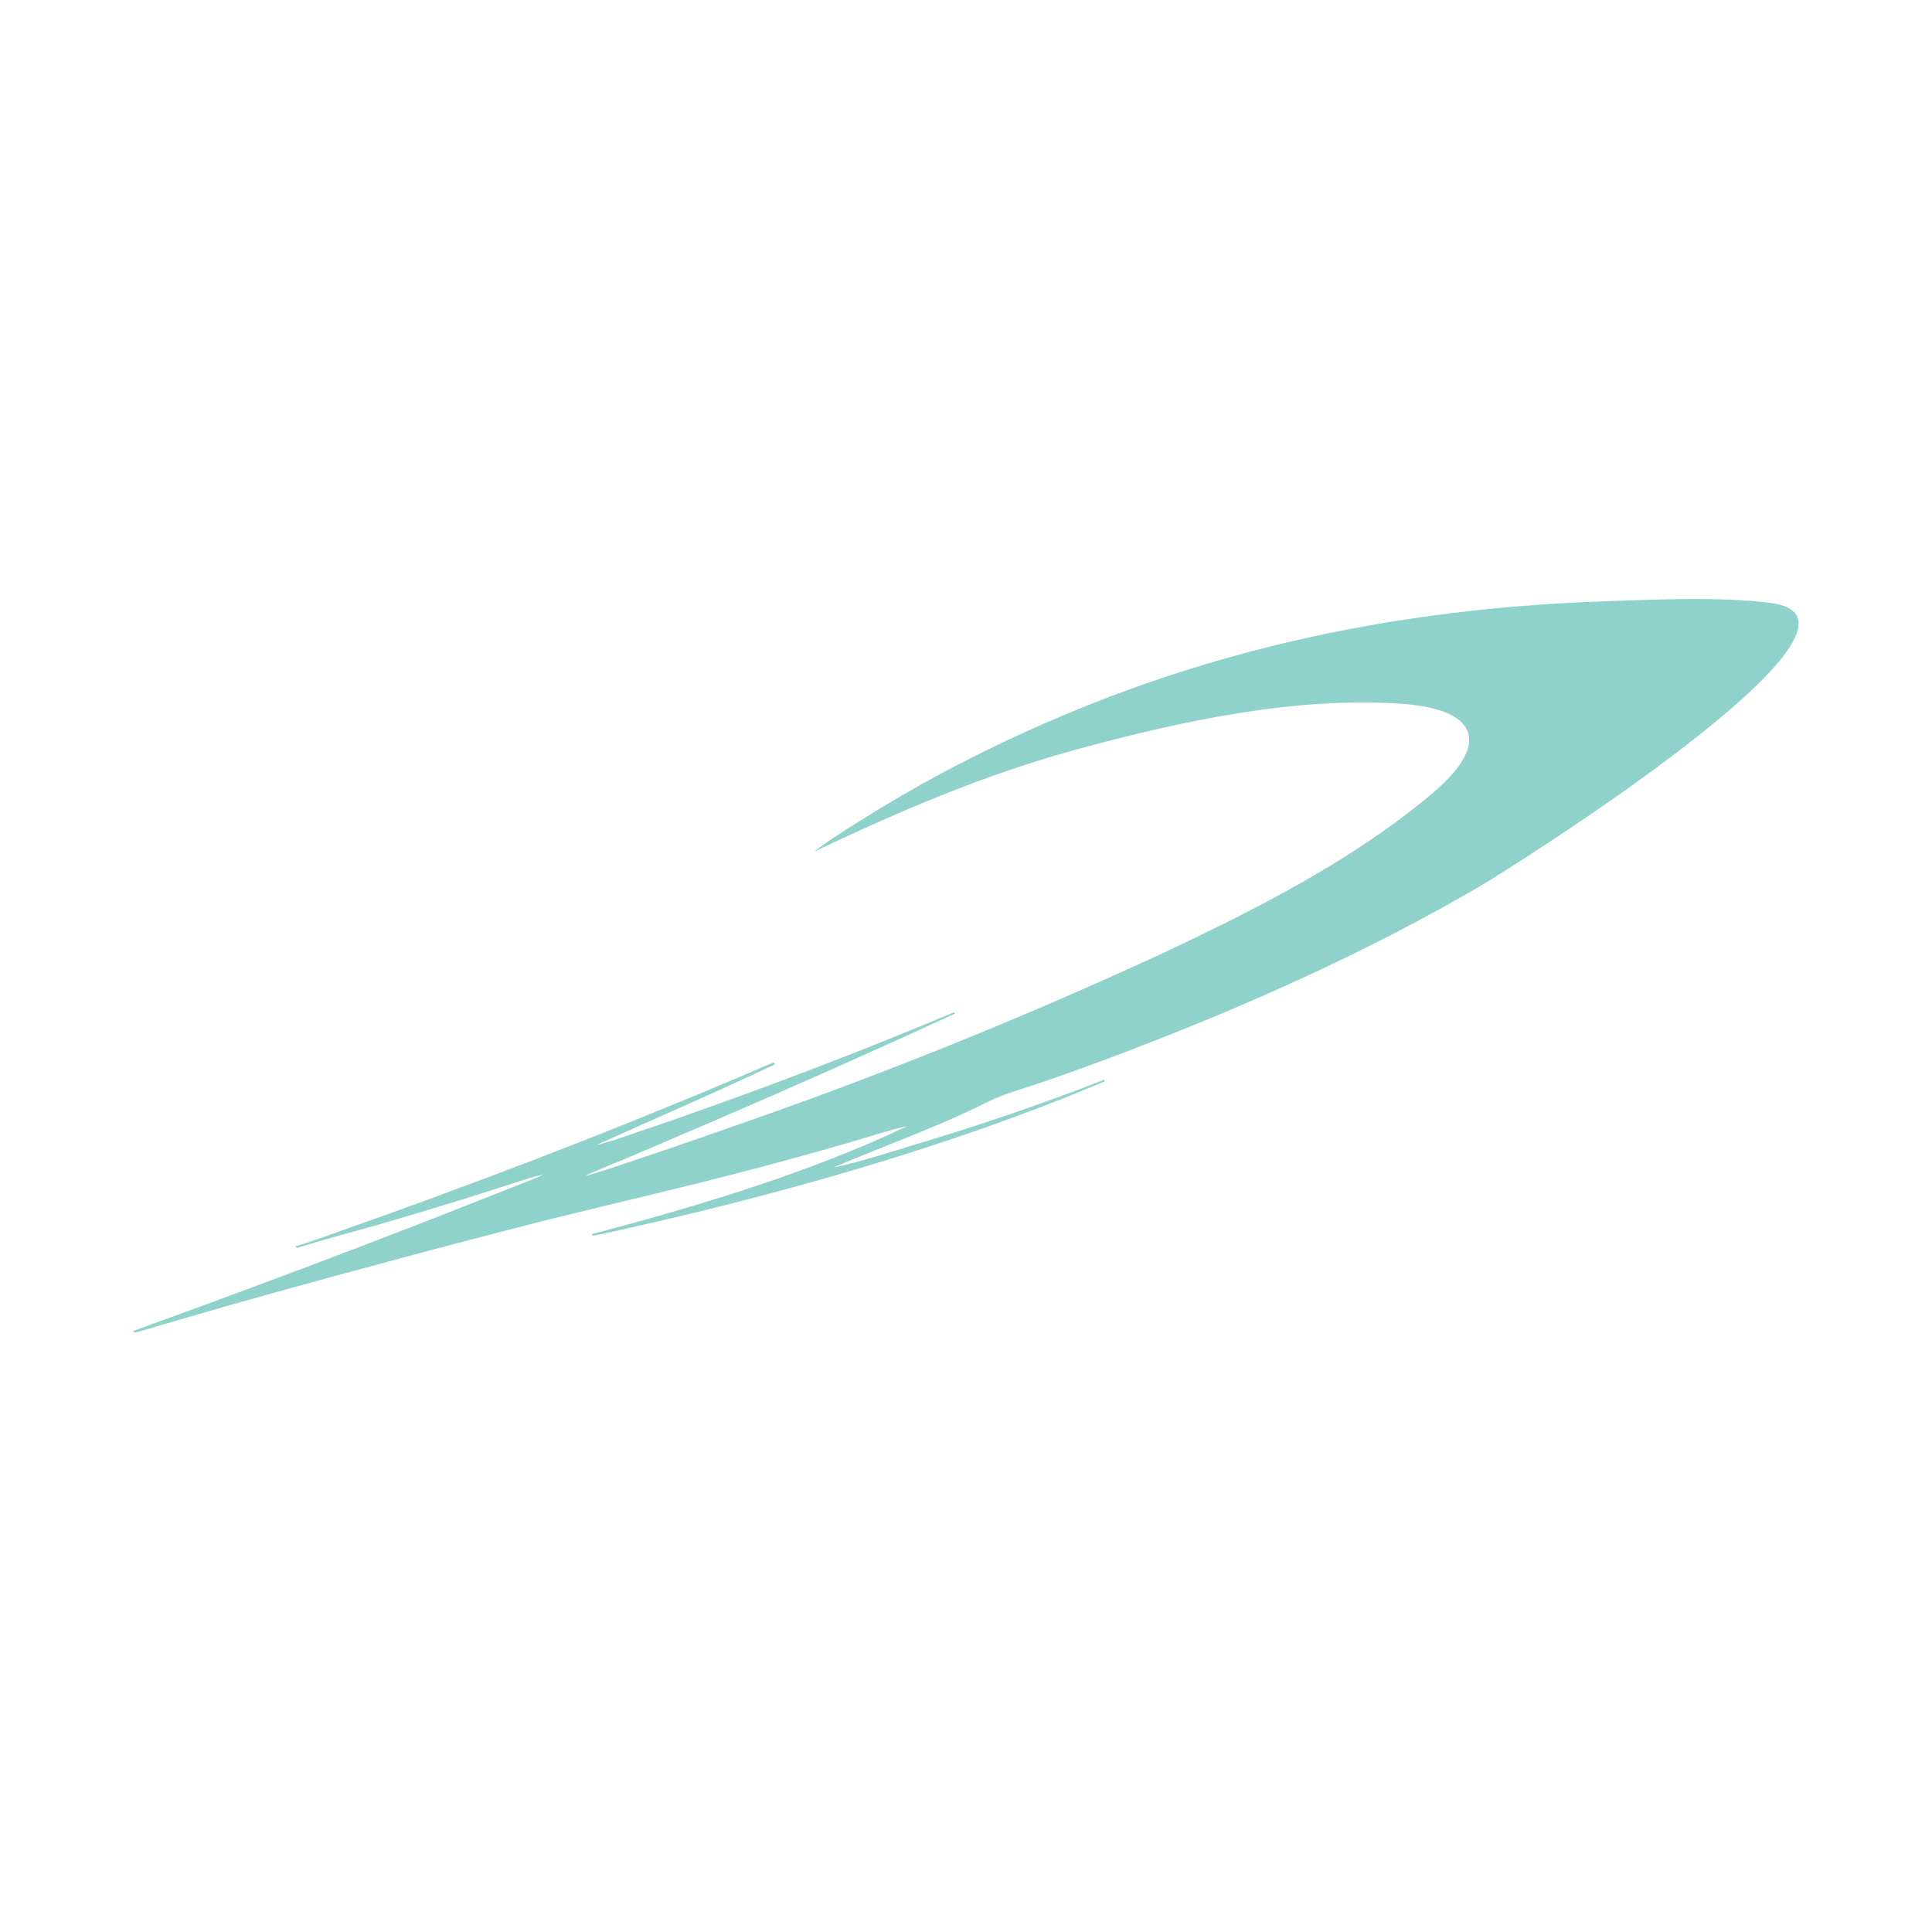
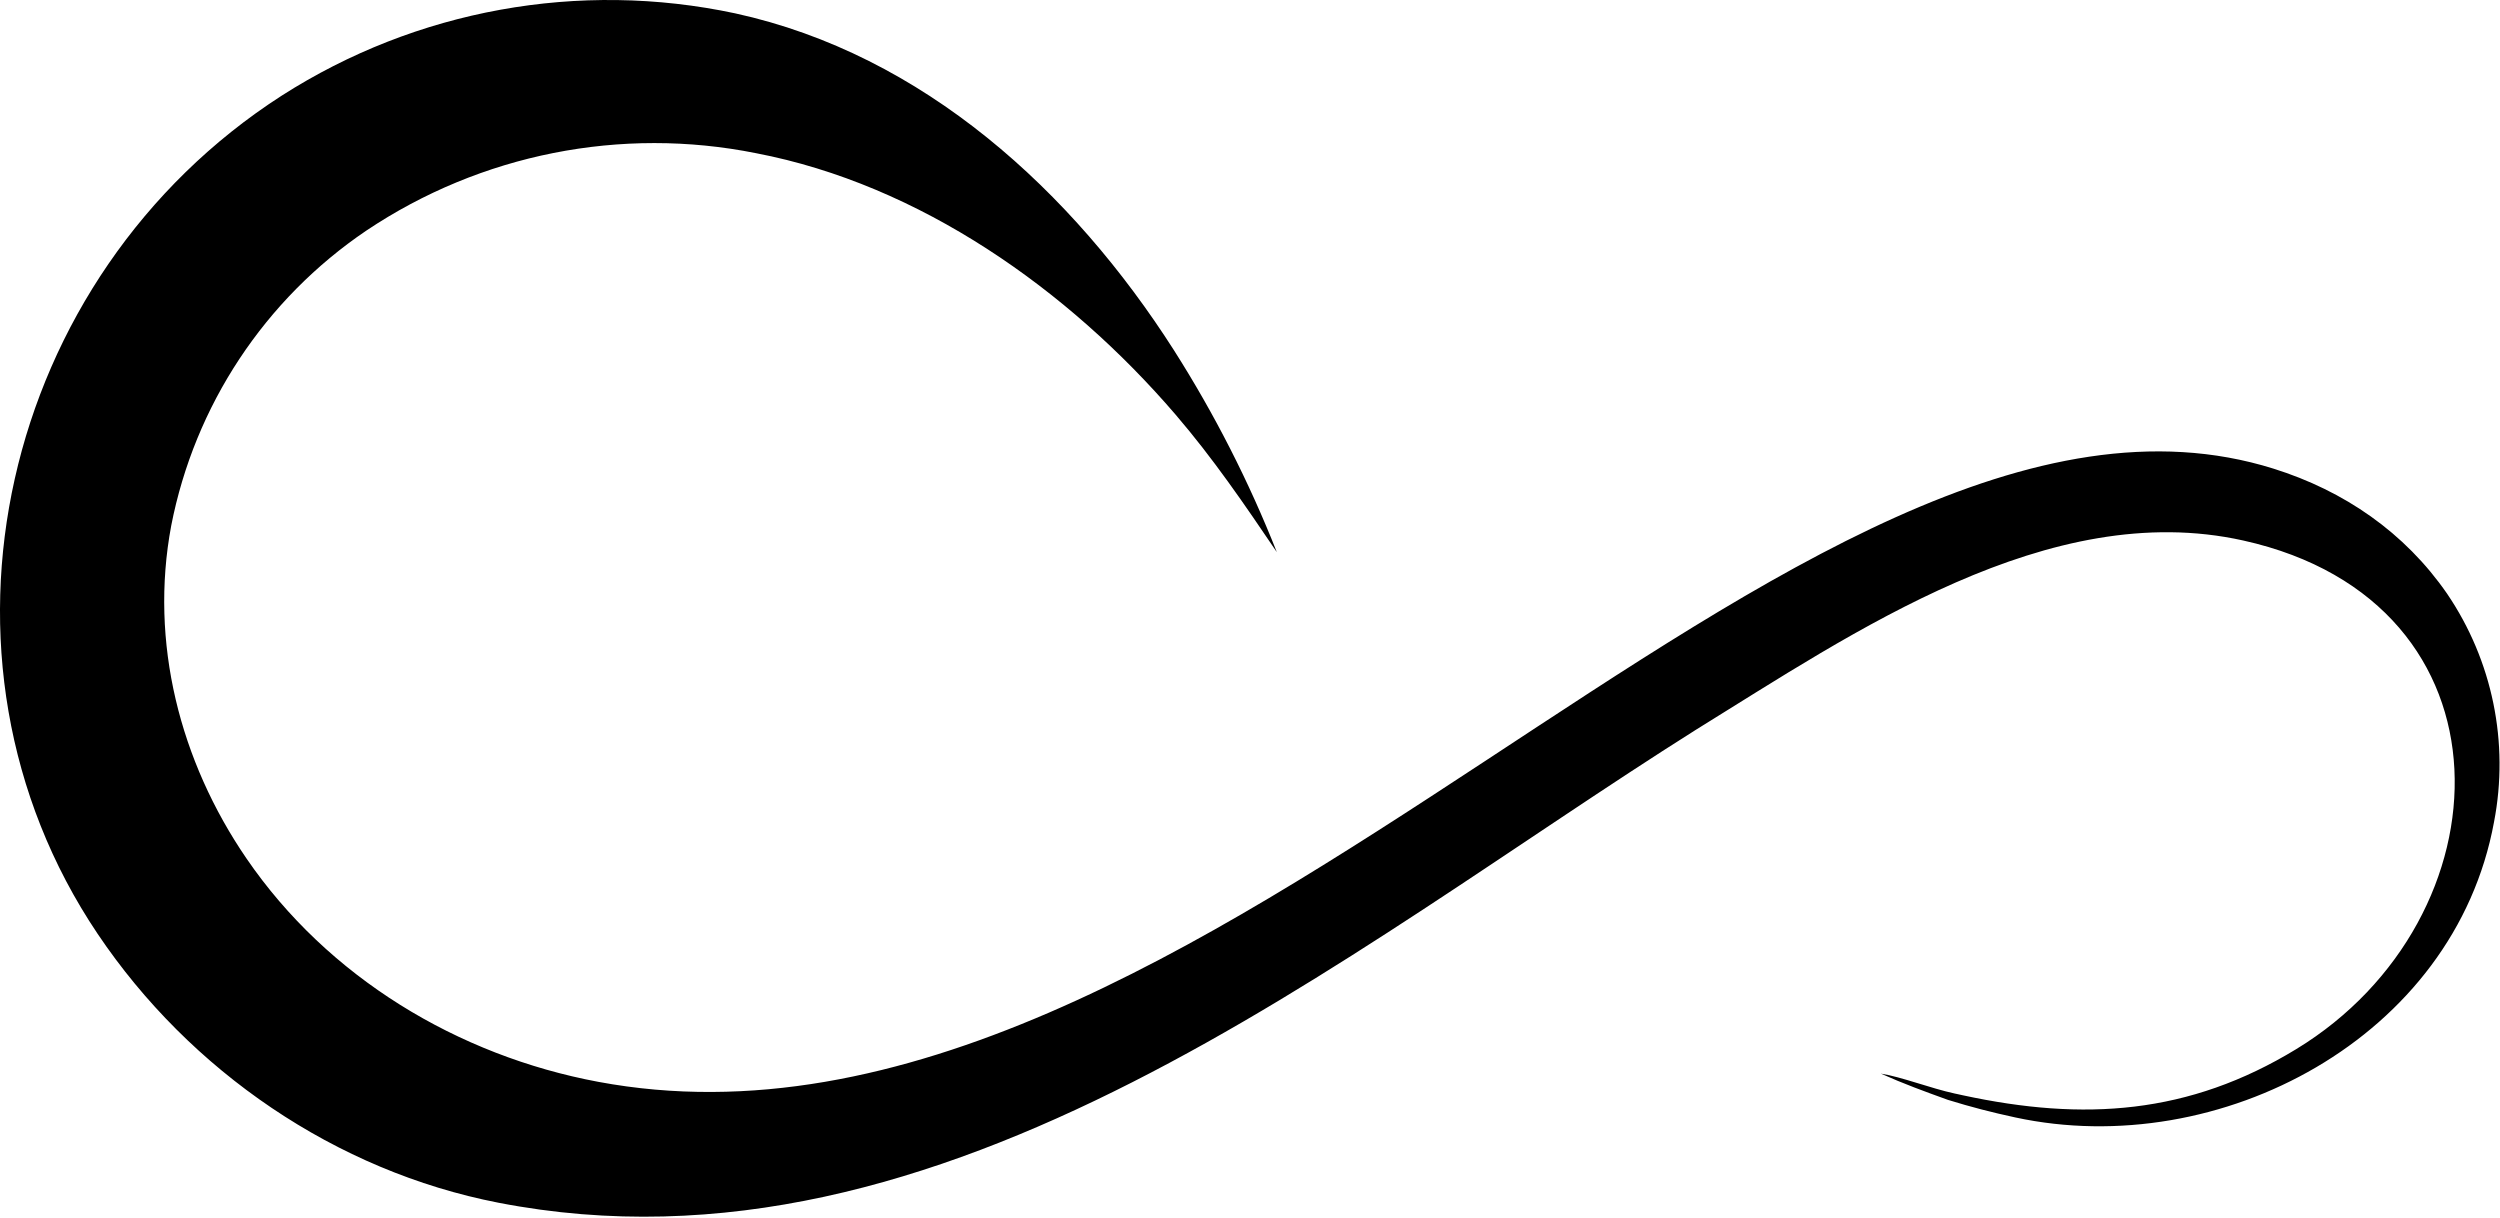
- <svg xmlns="http://www.w3.org/2000/svg" width="32" height="32" viewBox="-100 0 1453 552" fill="none">
-   <path d="M546.047 167.264C536.748 173.082 520.508 183.309 512.311 189.963C578.447 158.716 640.463 131.927 712.011 112.485C789.513 91.604 872.254 73.617 952.815 78.692C1009 82.231 1023.71 106.767 977.448 145.978C918.626 195.839 844.995 233.131 775.316 265.992C668.19 315.561 558.614 359.662 447.015 398.124C423.46 406.475 399.821 414.589 376.104 422.467C365.211 426.068 350.785 431.209 339.929 433.914C349.11 429.416 362.505 424.319 372.352 420.133L436.916 392.495C497.647 366.373 558.05 339.497 618.113 311.872L617.721 310.725C556.842 336.257 495.27 360.113 433.078 382.264C415.881 388.481 398.615 394.504 381.282 400.333C372.764 403.239 357.321 408.775 348.761 410.515C394.029 390.182 437.861 371.218 482.997 349.87L481.608 348.6C401.07 383.238 319.612 415.695 237.322 445.937C211.986 455.356 186.565 464.549 161.065 473.515C151.192 476.989 131.532 484.336 121.938 486.82L123.286 488.059C144.465 481.397 167.846 475.355 189.349 469.152C224.934 458.783 260.348 447.835 295.577 436.313C300.048 434.825 304.612 434.009 309.267 432.425C309.34 432.397 309.4 432.376 309.444 432.365C309.385 432.385 309.326 432.405 309.267 432.425C308.39 432.769 305.612 434.269 304.738 434.651C297.707 437.732 290.538 440.322 283.421 443.207L220.921 467.825C147.612 496.268 73.967 523.836 0 550.523L1.216 551.713C7.719 550.248 17.235 547.162 23.816 545.257L68.064 532.447C107.979 521.114 147.982 510.087 188.066 499.368C229.986 487.995 272.003 476.986 314.115 466.343C364.355 453.897 413.647 442.62 463.908 429.408C488.553 422.968 513.112 416.198 537.577 409.101C550.896 405.241 569.354 399.162 582.411 396.39C510.43 430.934 421.953 457.546 345.135 477.587L345.701 478.839C354.186 477.559 369.467 473.83 378.097 471.876C398.096 467.391 418.04 462.668 437.927 457.709C536.288 433.136 637.356 402.314 730.849 362.759L730.464 361.547C684.216 379.574 637.239 395.684 589.663 409.837C571.722 415.289 544.719 424.029 526.568 427.61C565.454 410.989 605.119 397.217 643.09 378.05C654.433 372.323 674.446 366.695 686.973 362.335C707.151 355.294 727.233 347.964 747.205 340.348C838.071 305.741 929.378 264.953 1013.32 215.832C1036.47 202.285 1332.77 16.004 1231.67 2.967C1194.12 -1.875 1145.87 0.367 1108 1.661C929.963 7.743 768.93 45.978 611.086 129.472C588.954 141.273 567.26 153.879 546.047 167.264Z" fill="#8fd1cb" />
+ <svg xmlns="http://www.w3.org/2000/svg" width="846" height="412" viewBox="0 0 846 412" fill="none">
+   <path d="M95.335 32.364C140.828 3.258 195.953 -6.748 248.769 4.514C312.506 18.437 362.941 64.774 397.235 118.473C410.998 140.106 422.66 163.002 432.08 186.848C421.115 170.658 410.555 155.156 397.782 140.268C361.529 98.031 311.248 62.463 255.858 51.841C210.161 42.67 162.694 52.098 123.967 78.037C89.616 101.278 65.872 137.189 57.936 177.904C50.537 217.4 60.869 257.572 83.397 290.488C110.917 330.697 154.914 357.222 202.501 366.101C407.637 404.376 607.843 107.979 769.333 158.584C793.265 166.084 813.762 180.166 828.095 200.908C843.455 223.529 849.163 251.339 843.973 278.183C830.533 351.268 750.98 393.03 681.973 378.139C673.993 376.417 666.987 374.613 659.18 372.195C651.147 369.298 644.255 366.779 636.477 363.311C643.351 364.372 653.293 368.279 661.545 370.065L662.338 370.231L664.285 370.659C705.105 379.466 740.631 377.231 777.088 355C849.38 310.926 853.407 203.84 759.095 182.902C693.35 168.305 627.252 214.01 573.867 246.973C454.512 322.209 319.778 436.396 168.664 407.001C113.639 396.297 64.269 362.463 33.034 316.001C-29.867 222.432 0.428 93.419 95.335 32.364Z" fill="black" />
</svg>
